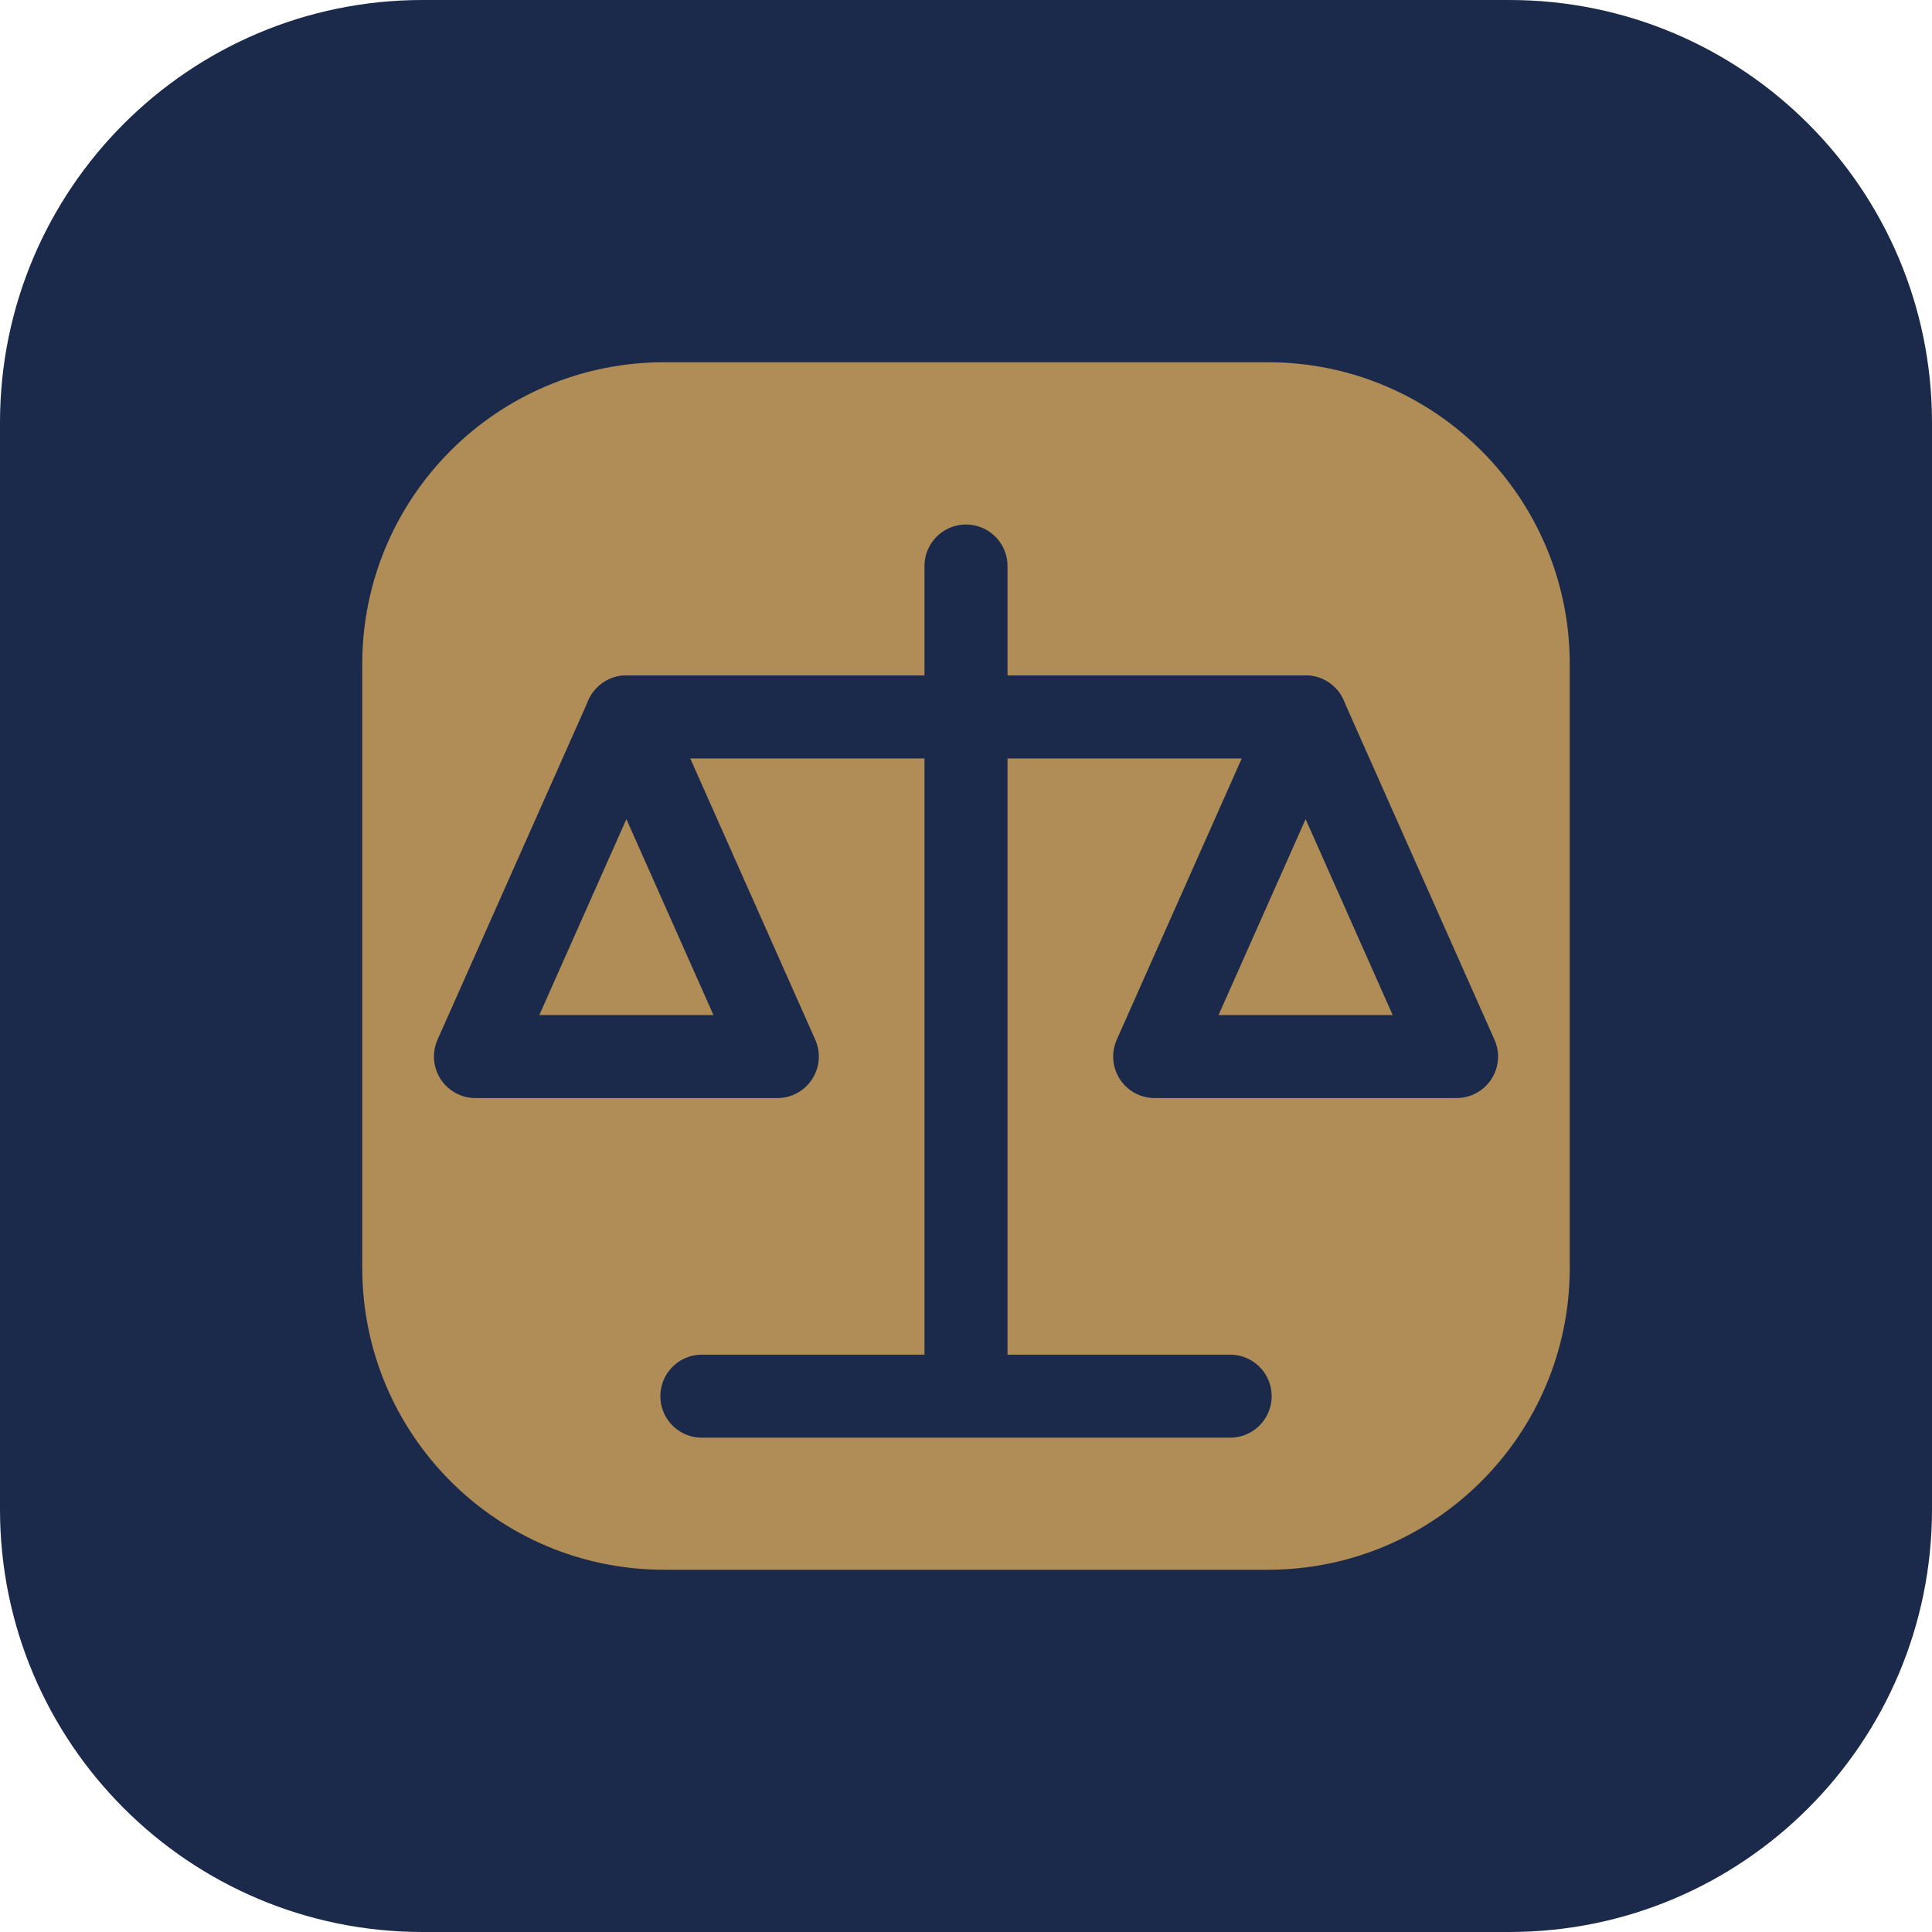
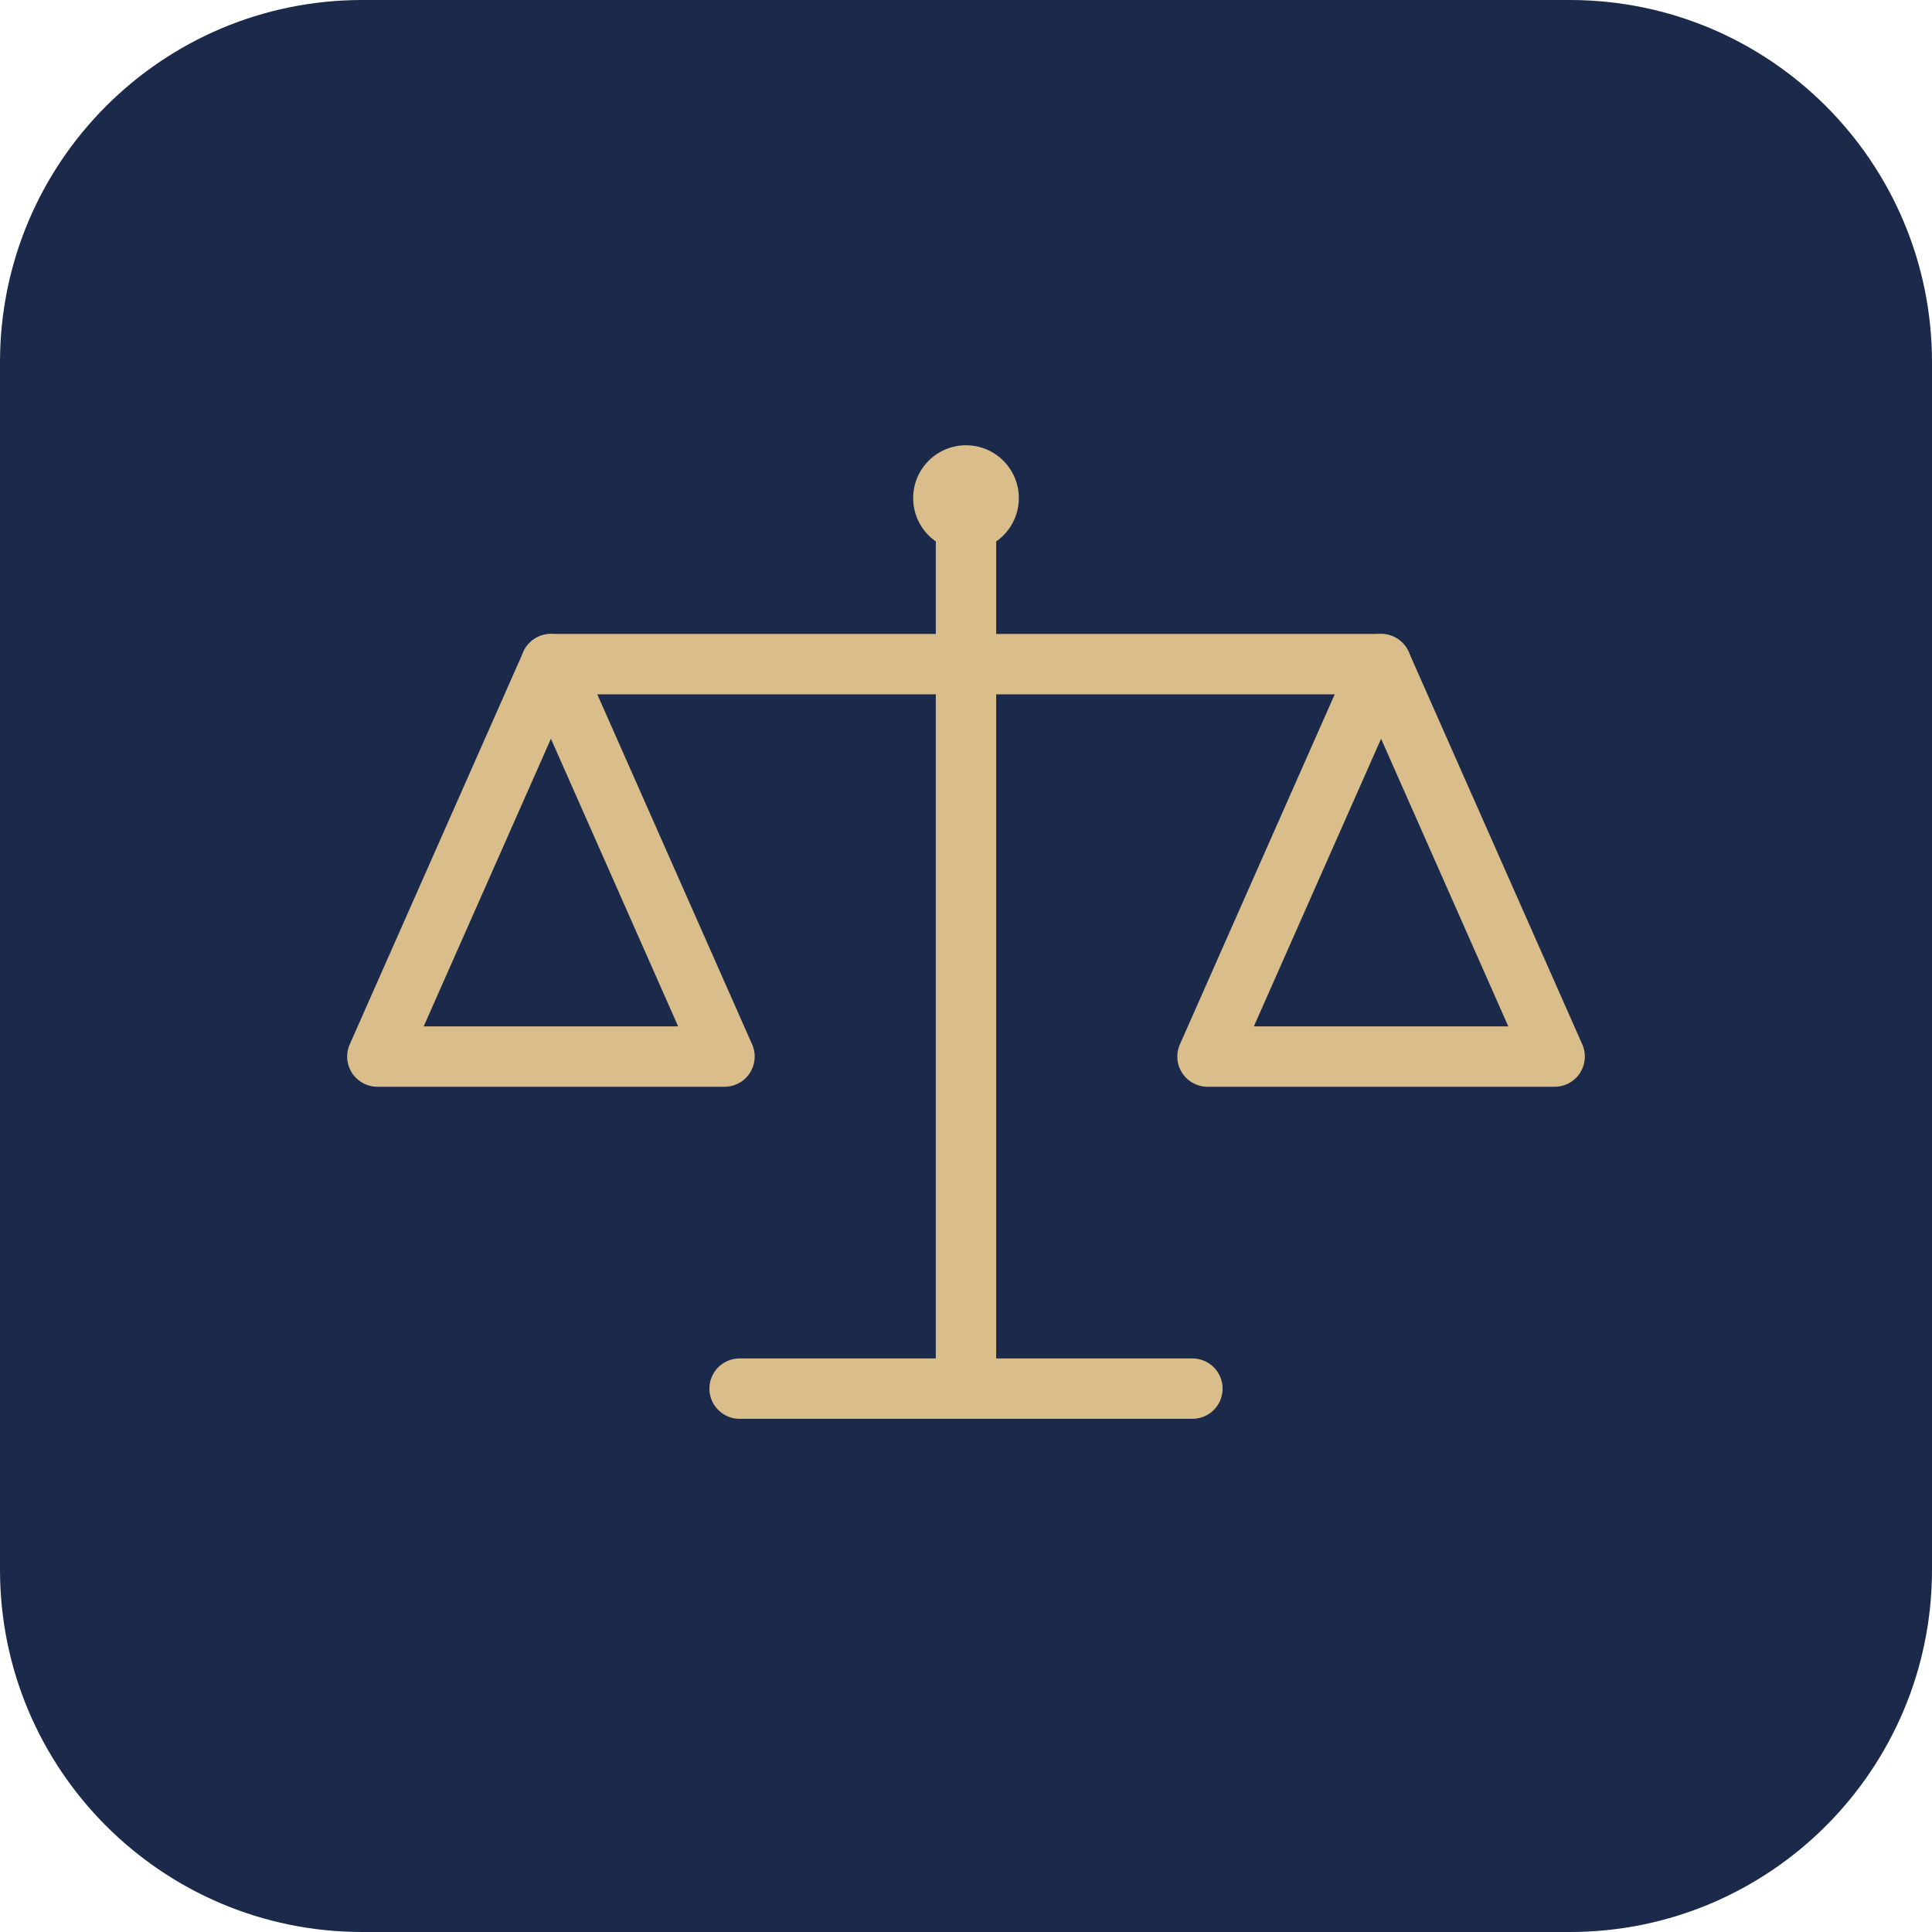
<svg xmlns="http://www.w3.org/2000/svg" viewBox="0 0 512 512">
-   <rect width="512" height="512" rx="112" fill="#1B2A4A" />
-   <rect x="96" y="96" width="320" height="320" rx="80" fill="#B08D57" />
-   <g fill="none" stroke="#1B2A4A" stroke-width="22" stroke-linecap="round" stroke-linejoin="round">
-     <path d="M256 150v220M186 370h140M166 190h180" />
-     <path d="M166 190l-40 90h80zM346 190l-40 90h80z" />
+   <rect width="512" height="512" rx="96" fill="#1B2A4A" />
+   <g fill="none" stroke="#D9BD8A" stroke-width="16" stroke-linecap="round" stroke-linejoin="round">
+     <path d="M256 132v236M196 368h120M146 176h220" />
+     <path d="M146 176l-46 104h92zM366 176l-46 104h92z" />
  </g>
+   <circle cx="256" cy="132" r="14" fill="#D9BD8A" />
</svg>
